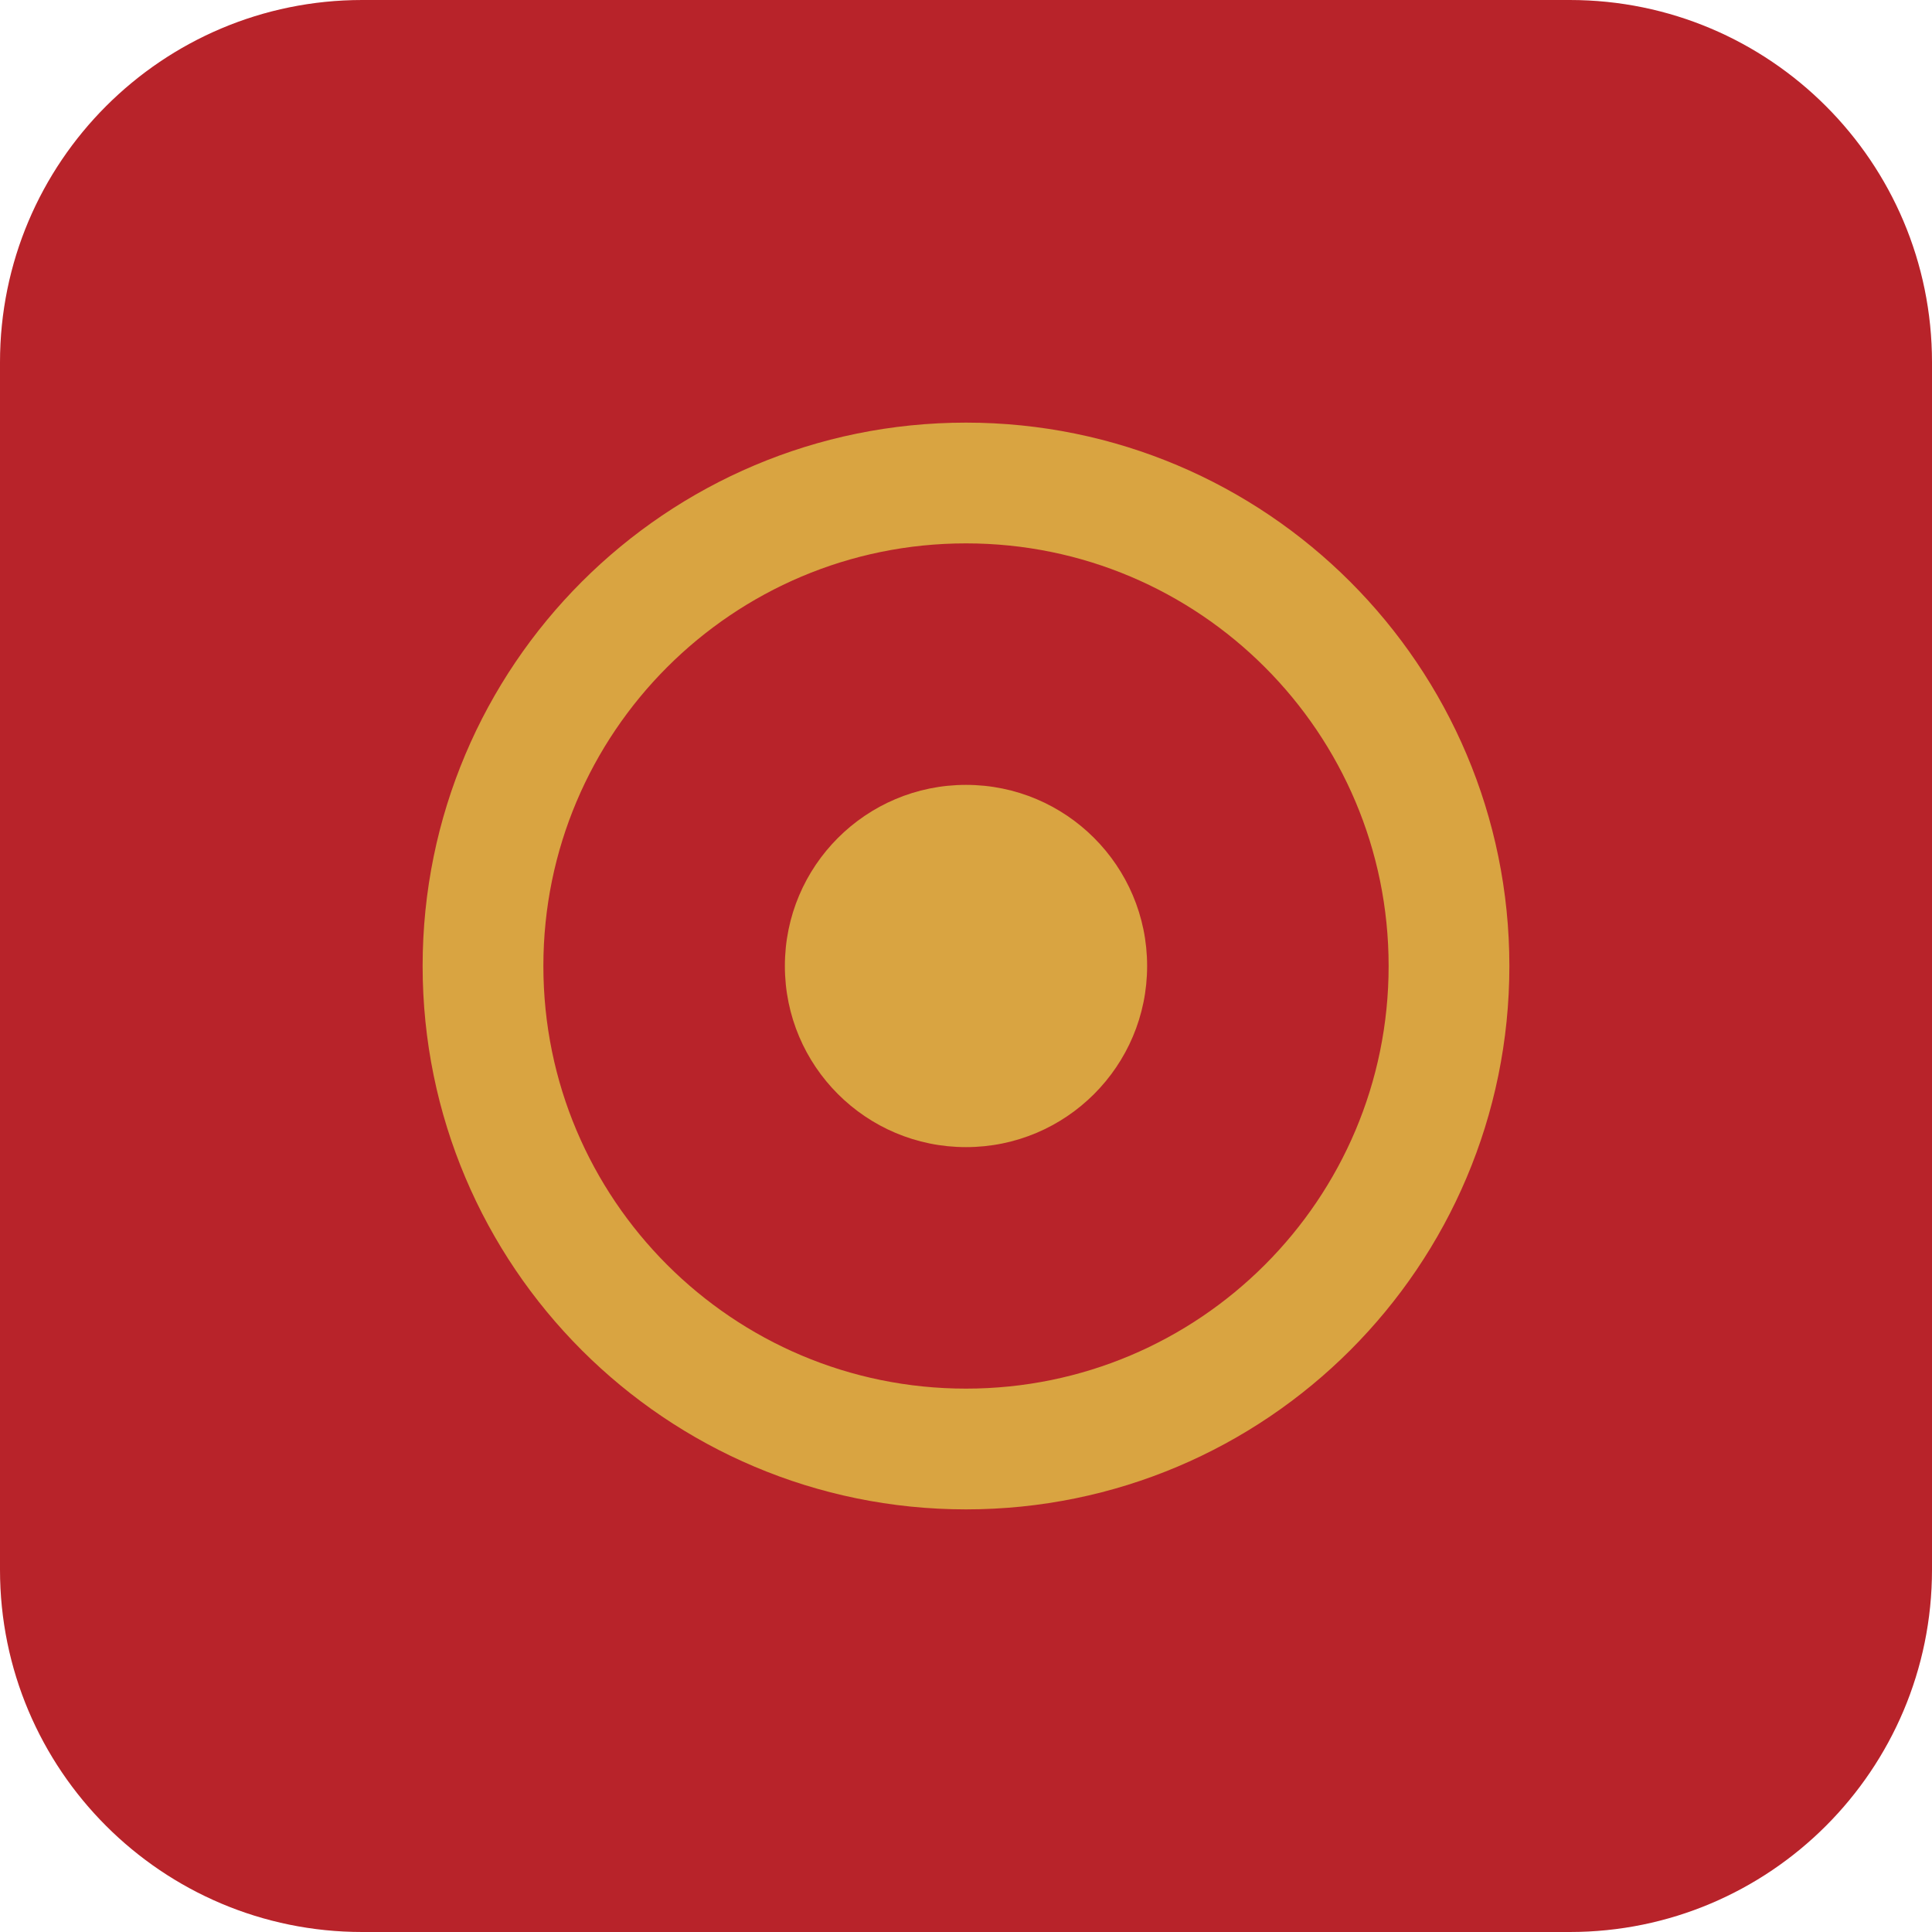
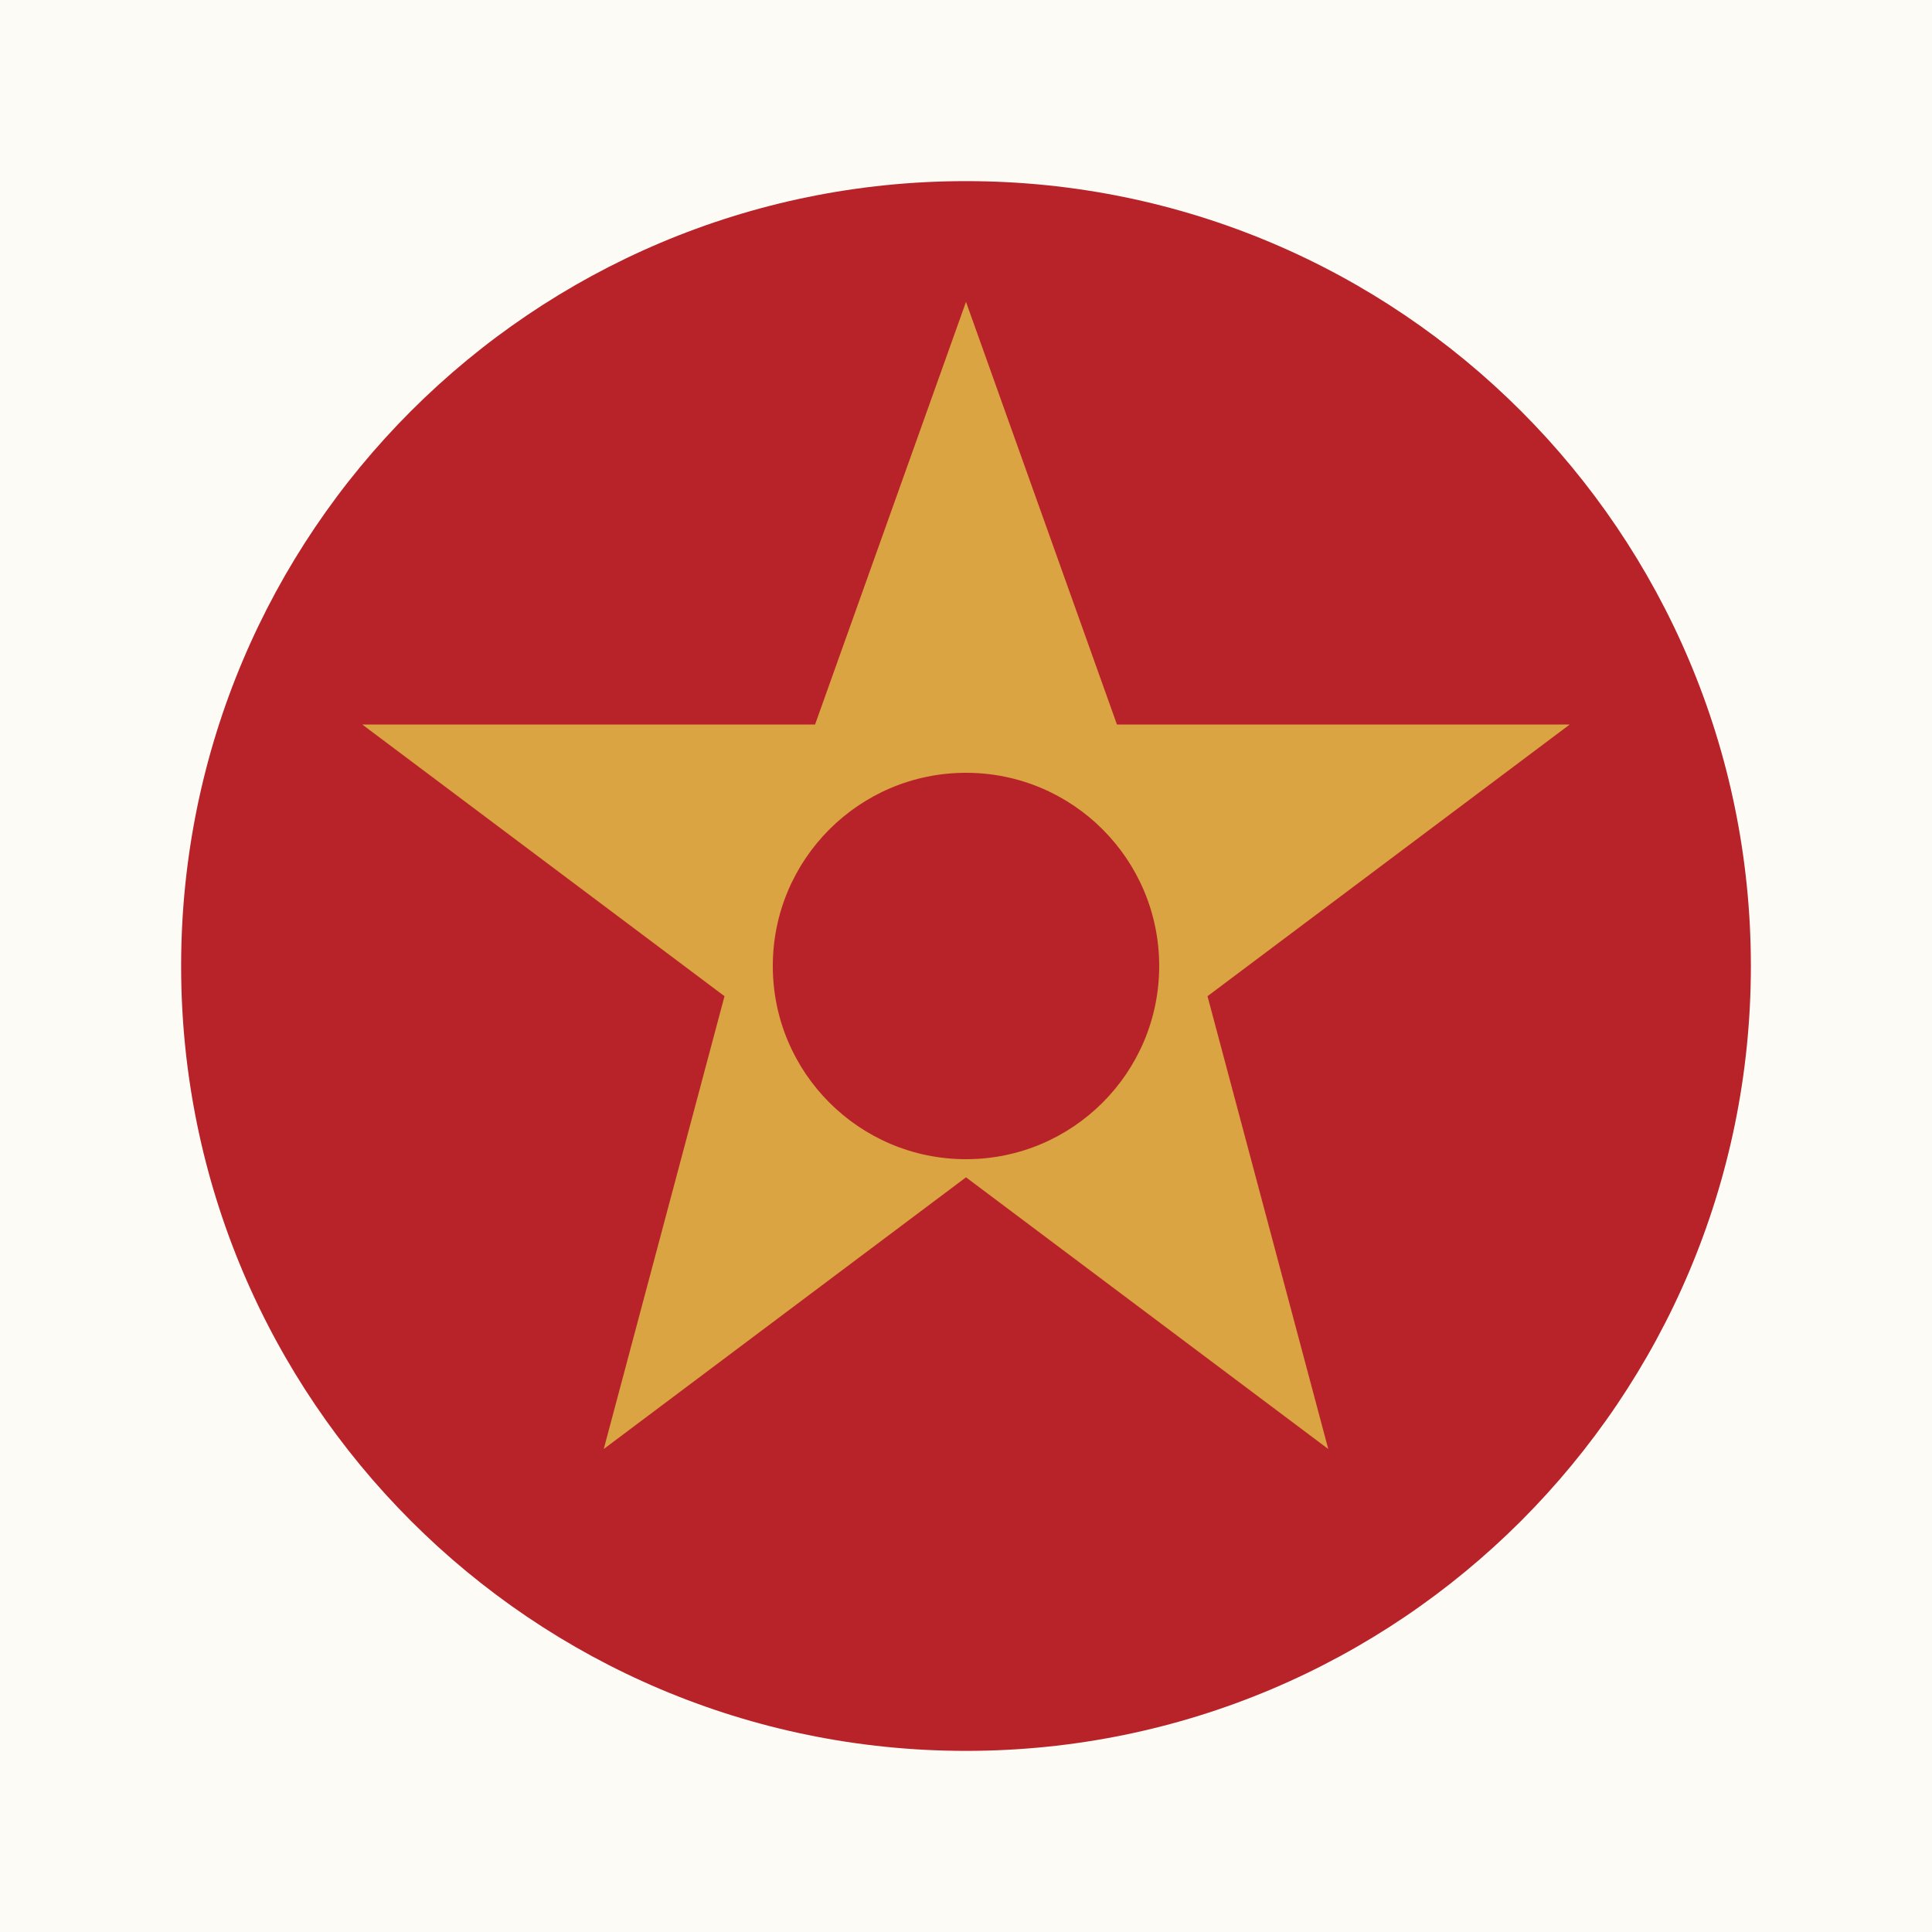
<svg xmlns="http://www.w3.org/2000/svg" viewBox="0 0 32 32">
-   <rect width="32" height="32" rx="6" fill="#b8232a" />
-   <circle cx="16" cy="16" r="8" fill="none" stroke="#d9a441" stroke-width="2" />
-   <circle cx="16" cy="16" r="3" fill="#d9a441" />
+   <rect width="32" height="32" fill="#fdfbf6" />
+   <circle cx="16" cy="16" r="13" fill="#b8232a" />
+   <path d="M16 5 L18.5 12 L26 12 L20 16.5 L22 24 L16 19.5 L10 24 L12 16.5 L6 12 L13.5 12 Z" fill="#d9a441" />
+   <circle cx="16" cy="16" r="3.2" fill="#b8232a" />
</svg>
